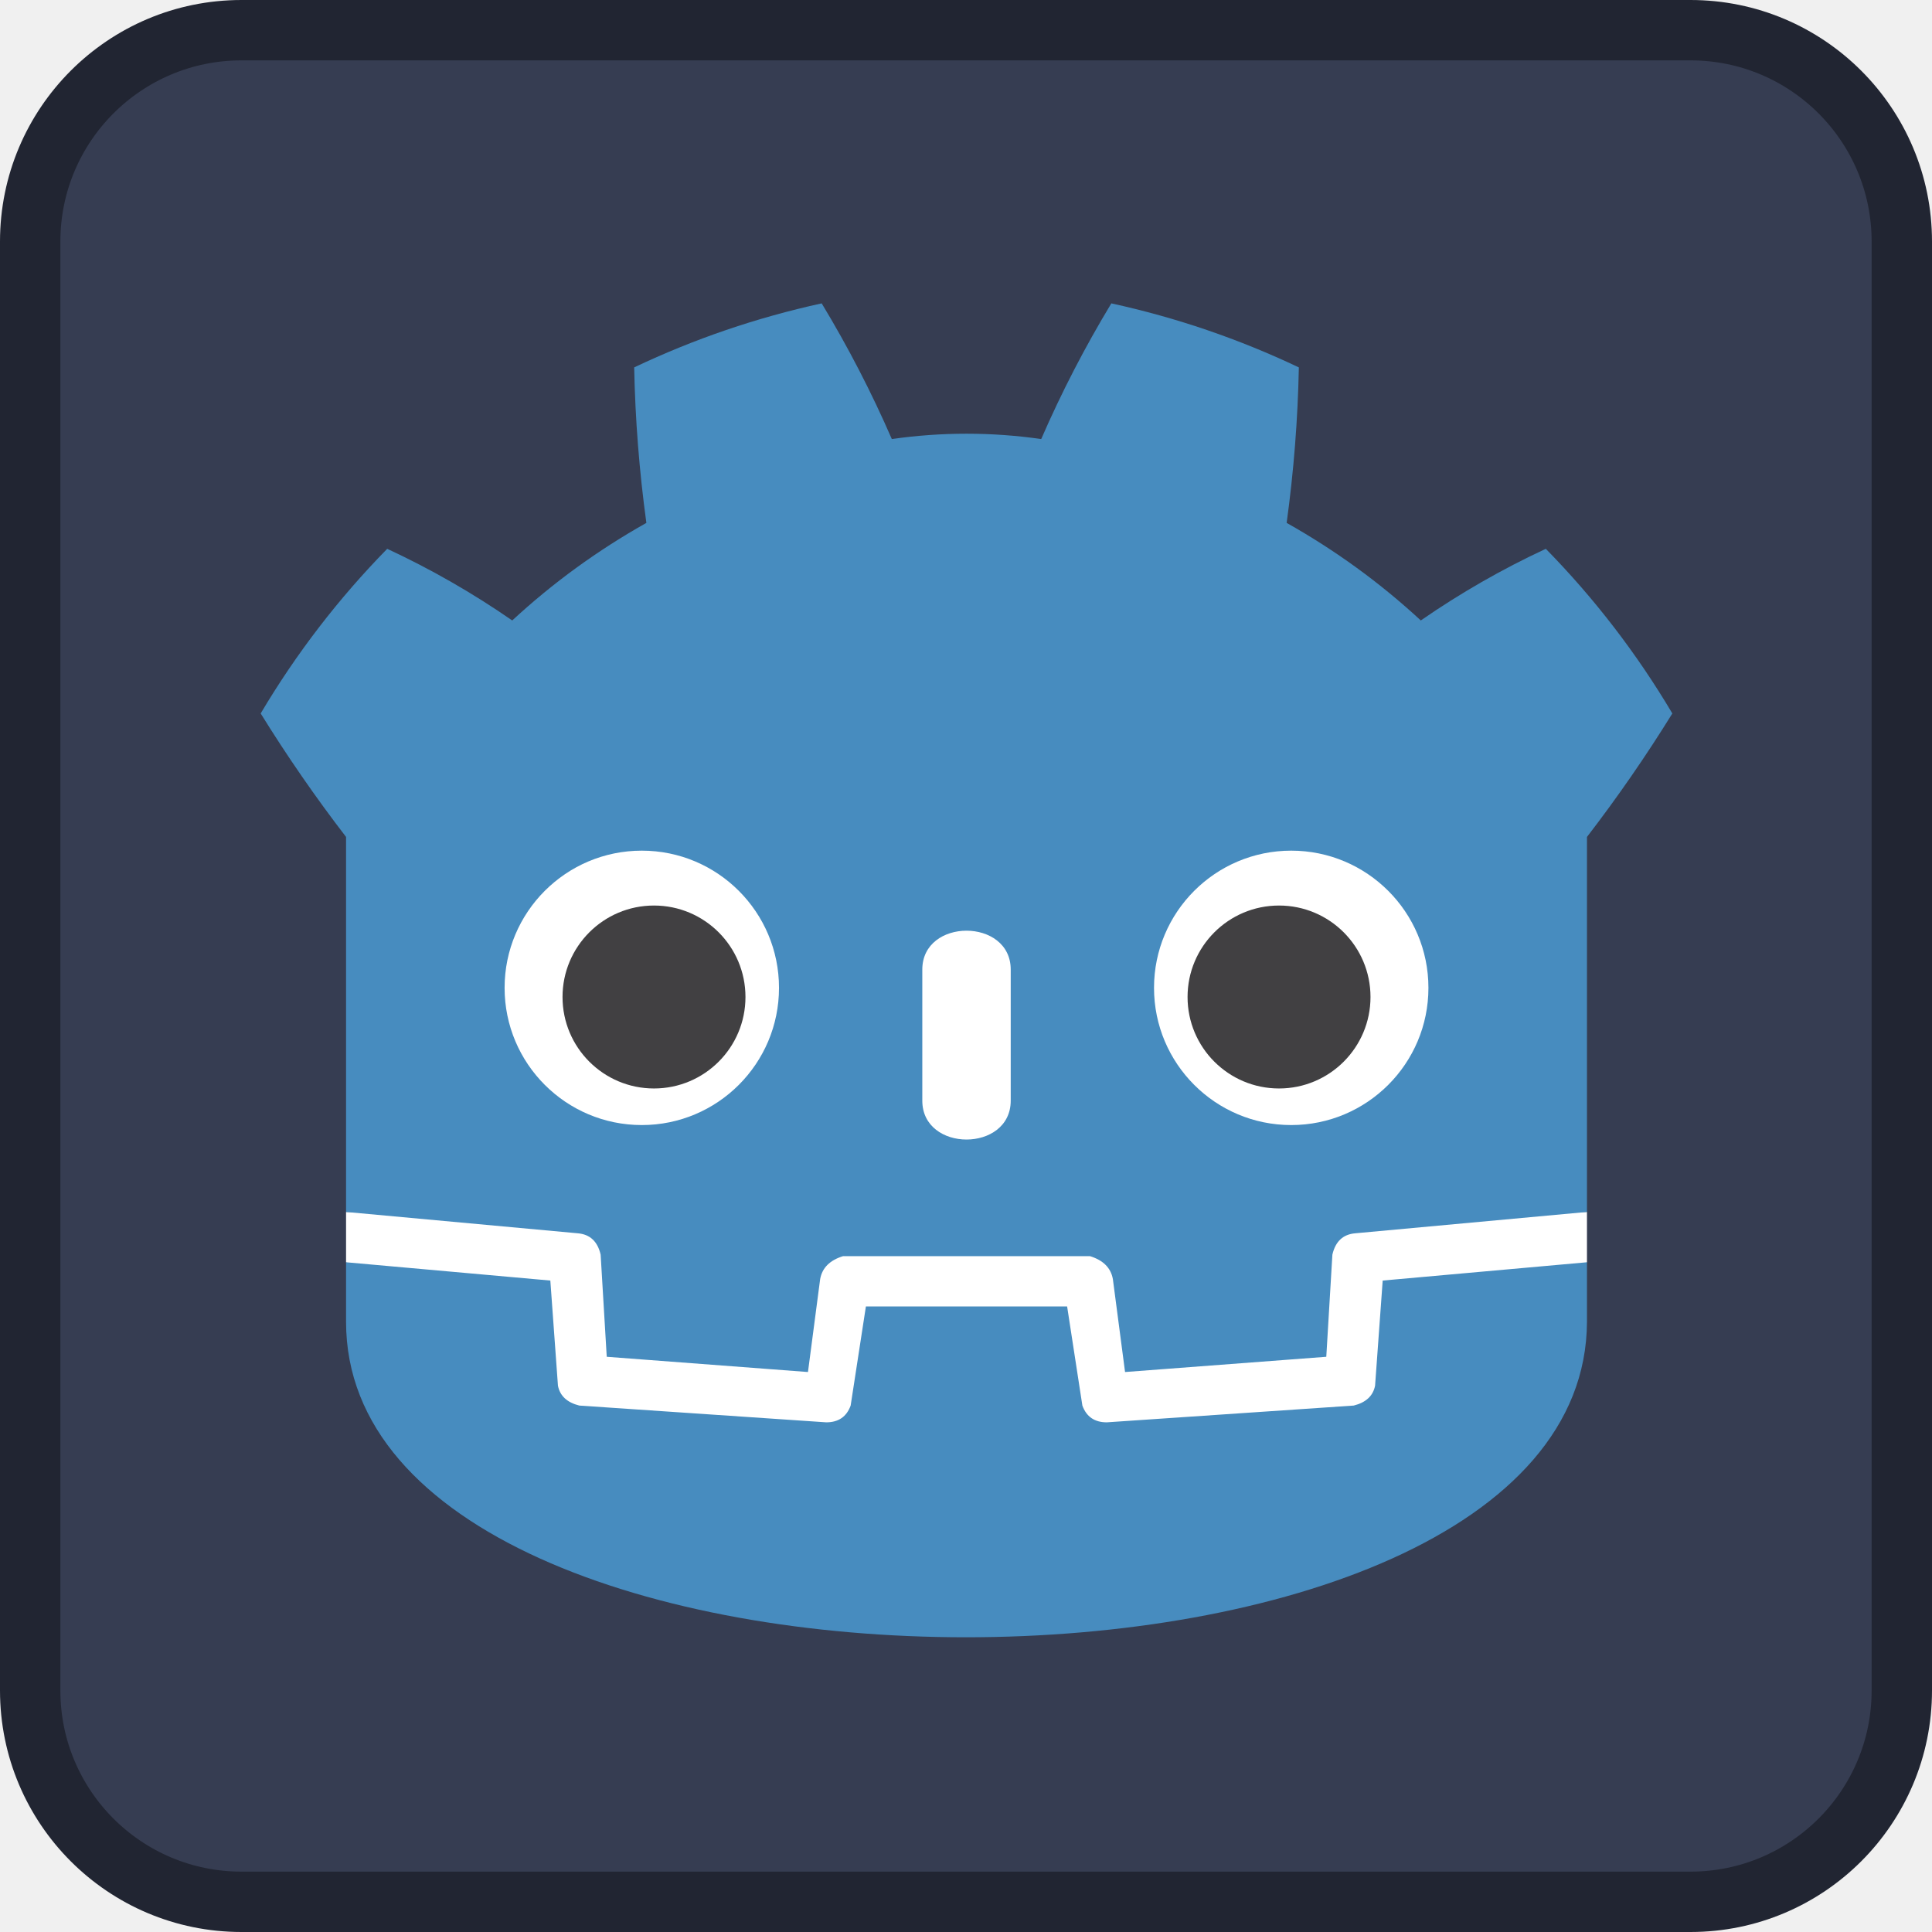
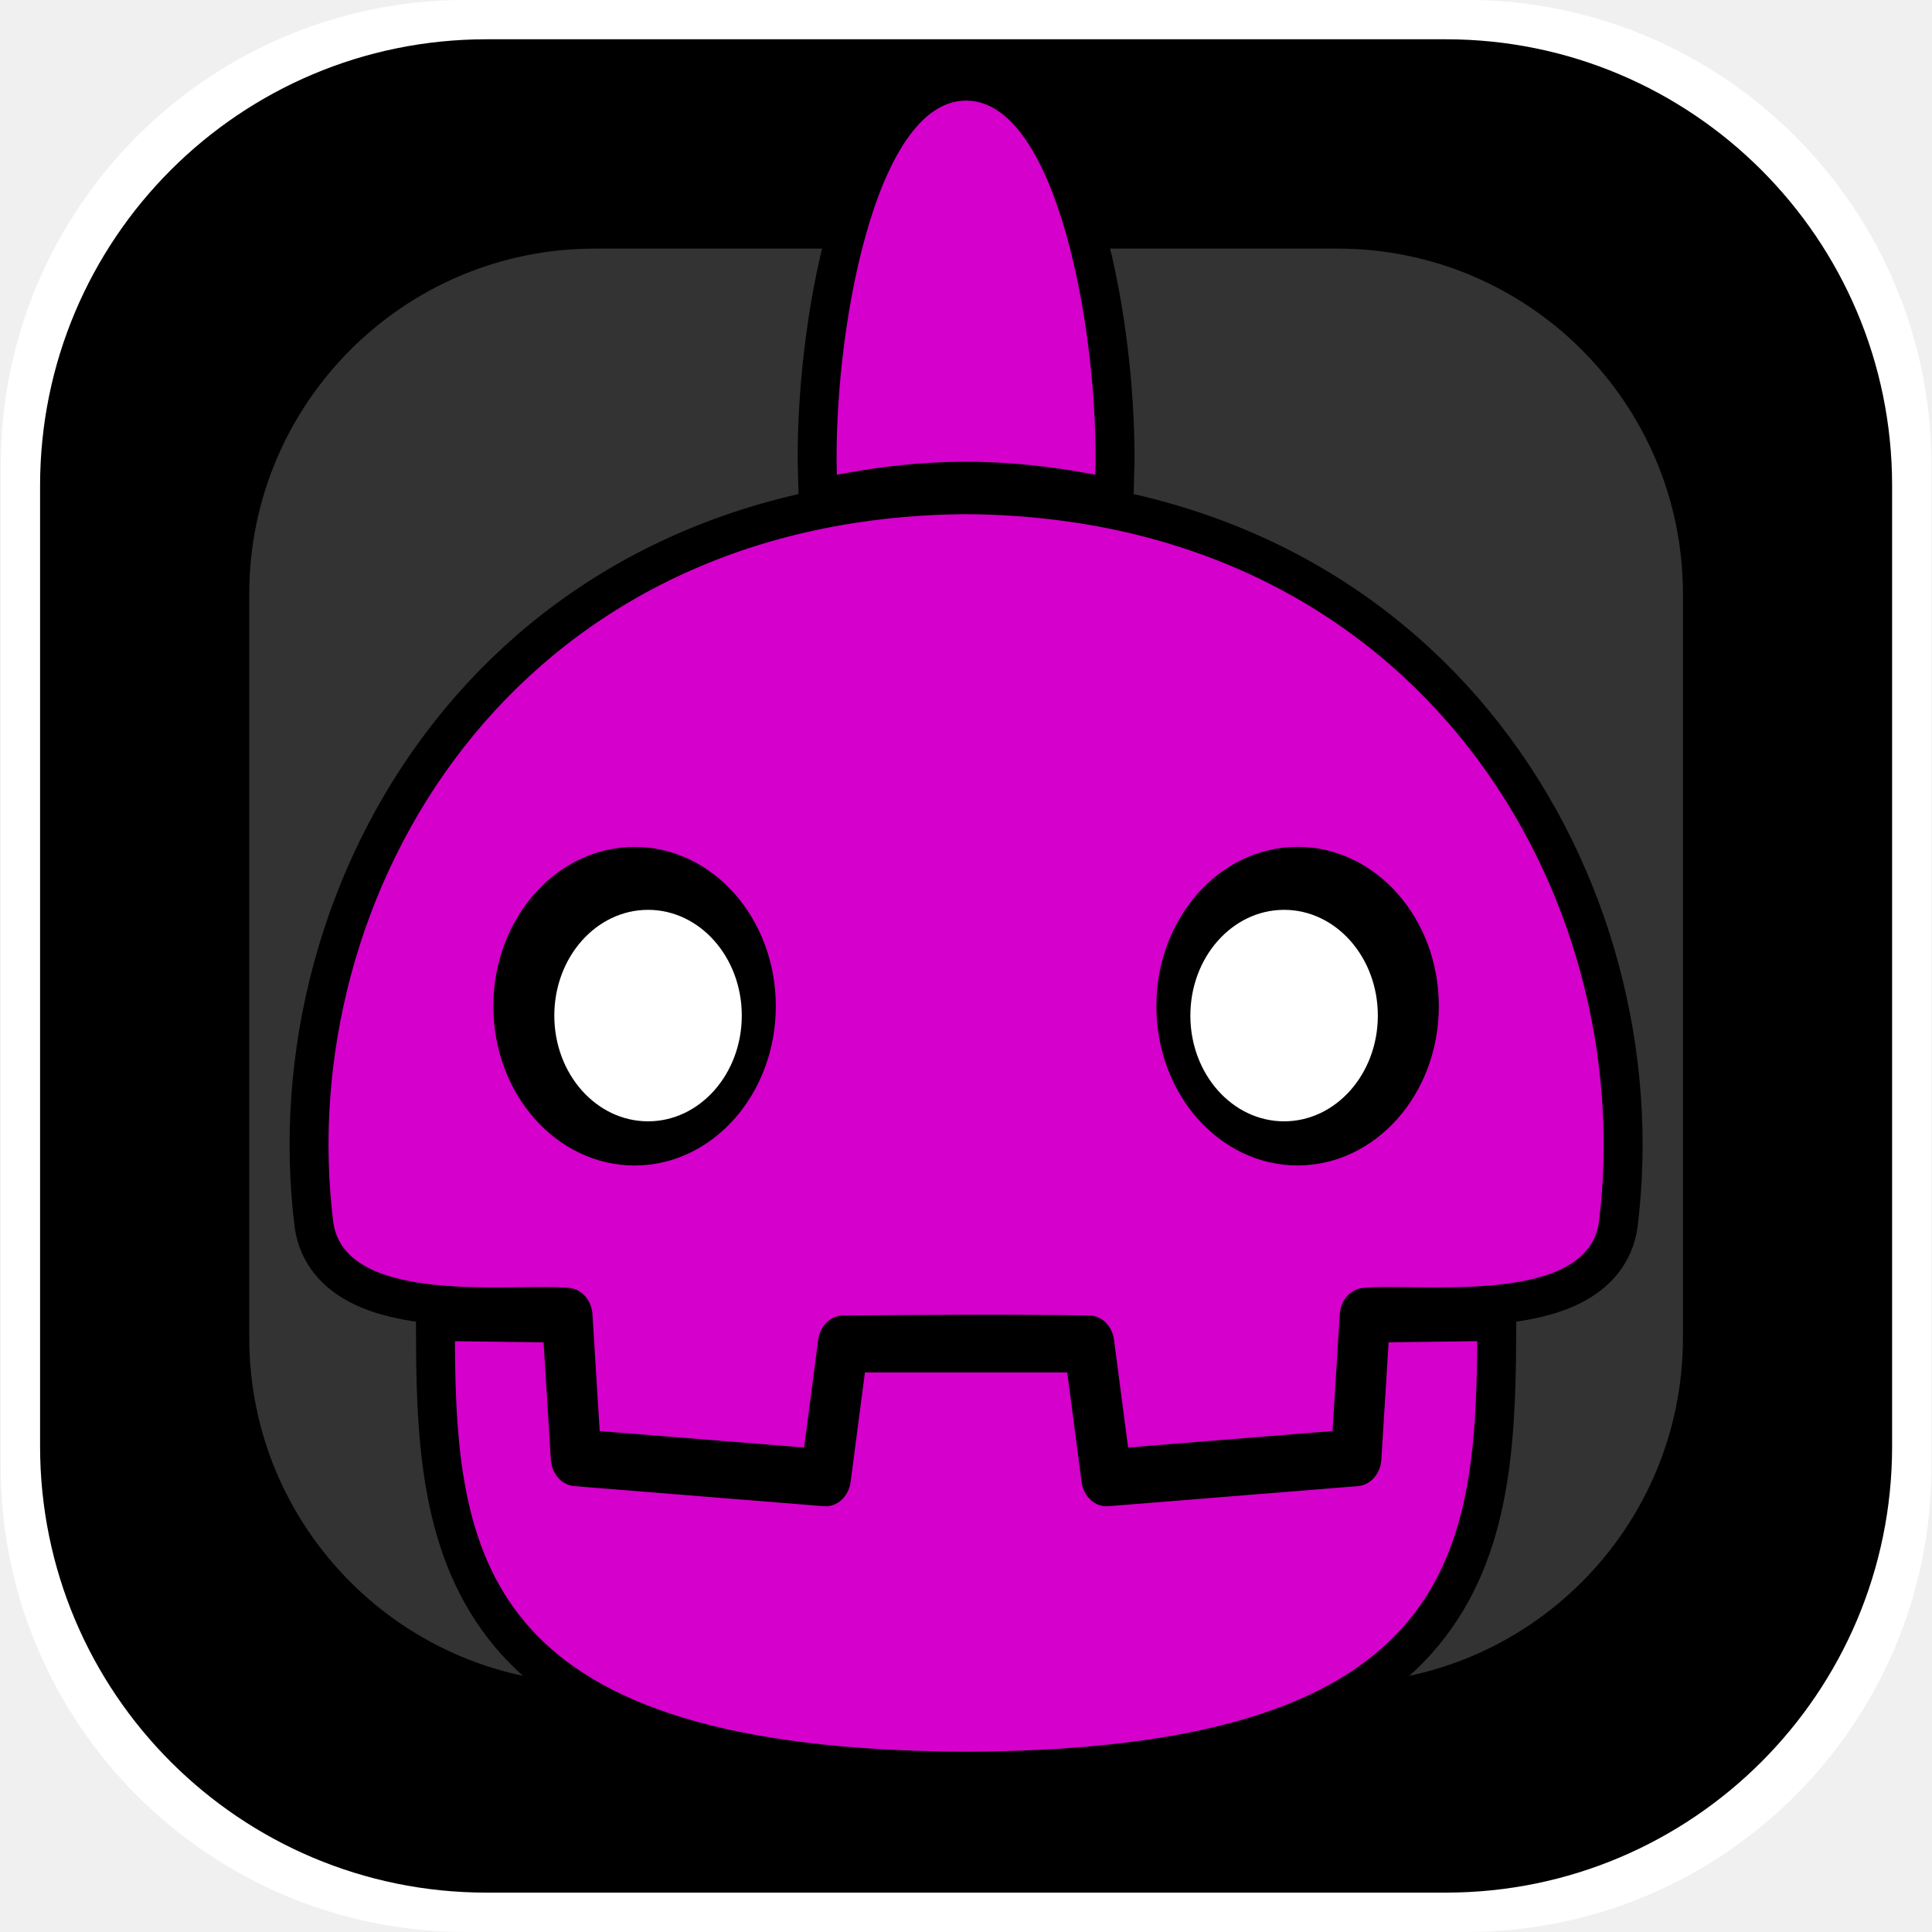
- <svg xmlns="http://www.w3.org/2000/svg" width="128" height="128">
-   <rect width="124" height="124" x="2" y="2" fill="#363d52" stroke="#212532" stroke-width="4" rx="14" />
-   <g fill="#fff" transform="translate(12.322 12.322)scale(.101)">
-     <path d="M105 673v33q407 354 814 0v-33z" />
-     <path fill="#478cbf" d="m105 673 152 14q12 1 15 14l4 67 132 10 8-61q2-11 15-15h162q13 4 15 15l8 61 132-10 4-67q3-13 15-14l152-14V427q30-39 56-81-35-59-83-108-43 20-82 47-40-37-88-64 7-51 8-102-59-28-123-42-26 43-46 89-49-7-98 0-20-46-46-89-64 14-123 42 1 51 8 102-48 27-88 64-39-27-82-47-48 49-83 108 26 42 56 81zm0 33v39c0 276 813 276 814 0v-39l-134 12-5 69q-2 10-14 13l-162 11q-12 0-16-11l-10-65H446l-10 65q-4 11-16 11l-162-11q-12-3-14-13l-5-69z" />
-     <path d="M483 600c0 34 58 34 58 0v-86c0-34-58-34-58 0z" />
-     <circle cx="725" cy="526" r="90" />
-     <circle cx="299" cy="526" r="90" />
-   </g>
-   <g fill="#414042" transform="translate(12.322 12.322)scale(.101)">
-     <circle cx="307" cy="532" r="60" />
-     <circle cx="717" cy="532" r="60" />
+ <svg xmlns="http://www.w3.org/2000/svg" width="128" height="128" viewBox=".612 -.002 22 23.252">
+   <g transform="translate(-29.91 -14.33) scale(.02112)">
+     <rect x="1415.947" y="678.355" width="1100.224" height="1101.001" ry="265.221" fill="#fff" />
+     <rect x="1438.37" y="700.793" width="1055.378" height="1056.123" ry="254.341" />
+     <rect x="1557.565" y="820.076" width="816.989" height="817.559" ry="196.888" fill="#333" />
+     <path d="M1966.059 735.739c-52.307-.012-75.866 134.204-73.647 213.197 49.157-9.433 93.638-10.296 147.295 0 2.224-78.818-21.301-213.209-73.647-213.197zm-236.622 774.474c.498 8.059 6.184 14.472 13.327 15.051l142.239 11.456c7.497.62 14.145-5.423 15.241-13.823l8.168-62.41h115.293l8.168 62.41c1.096 8.4 7.744 14.444 15.241 13.823l142.239-11.456c7.142-.579 12.829-6.992 13.327-15.051l4.154-66.886 50.511-.663c-.844 124.332-15.379 232.83-291.287 233.957-273.292-1.116-290.809-107.292-291.287-233.947l50.53.672zm144.314-6.941-116.491-9.367c-1.379-22.172-2.749-44.344-4.12-66.516-.487-7.909-5.966-14.26-12.961-15.022-29.77-3.24-127.802 11.149-134.728-37.452-23.044-184.804 100.494-401.602 360.609-403.512 260.12 1.909 383.653 218.712 360.609 403.512-6.926 48.601-104.958 34.212-134.728 37.452-6.995.762-12.474 7.113-12.961 15.022l-4.099 66.496-116.503 9.373-8.033-61.374c-1.04-7.959-7.083-13.853-14.218-13.853-46.713-.753-93.421-.342-140.135 0-7.135.053-13.178 5.894-14.218 13.853z" fill="#d500cb" stroke="#000" stroke-width="44.357" paint-order="markers stroke fill" />
+     <ellipse transform="translate(69.394-4790.607) scale(28.277)" cx="73.755" cy="213.685" rx="2.846" ry="3.21" />
+     <ellipse transform="translate(69.394-4790.607) scale(28.277)" cx="73.483" cy="213.875" rx="1.889" ry="2.131" fill="#fff" />
+     <ellipse transform="translate(69.394-4790.607) scale(28.277)" cx="60.394" cy="213.686" rx="2.846" ry="3.21" />
+     <ellipse transform="translate(69.394-4790.607) scale(28.277)" cx="60.665" cy="213.875" rx="1.889" ry="2.131" fill="#fff" />
  </g>
</svg>
